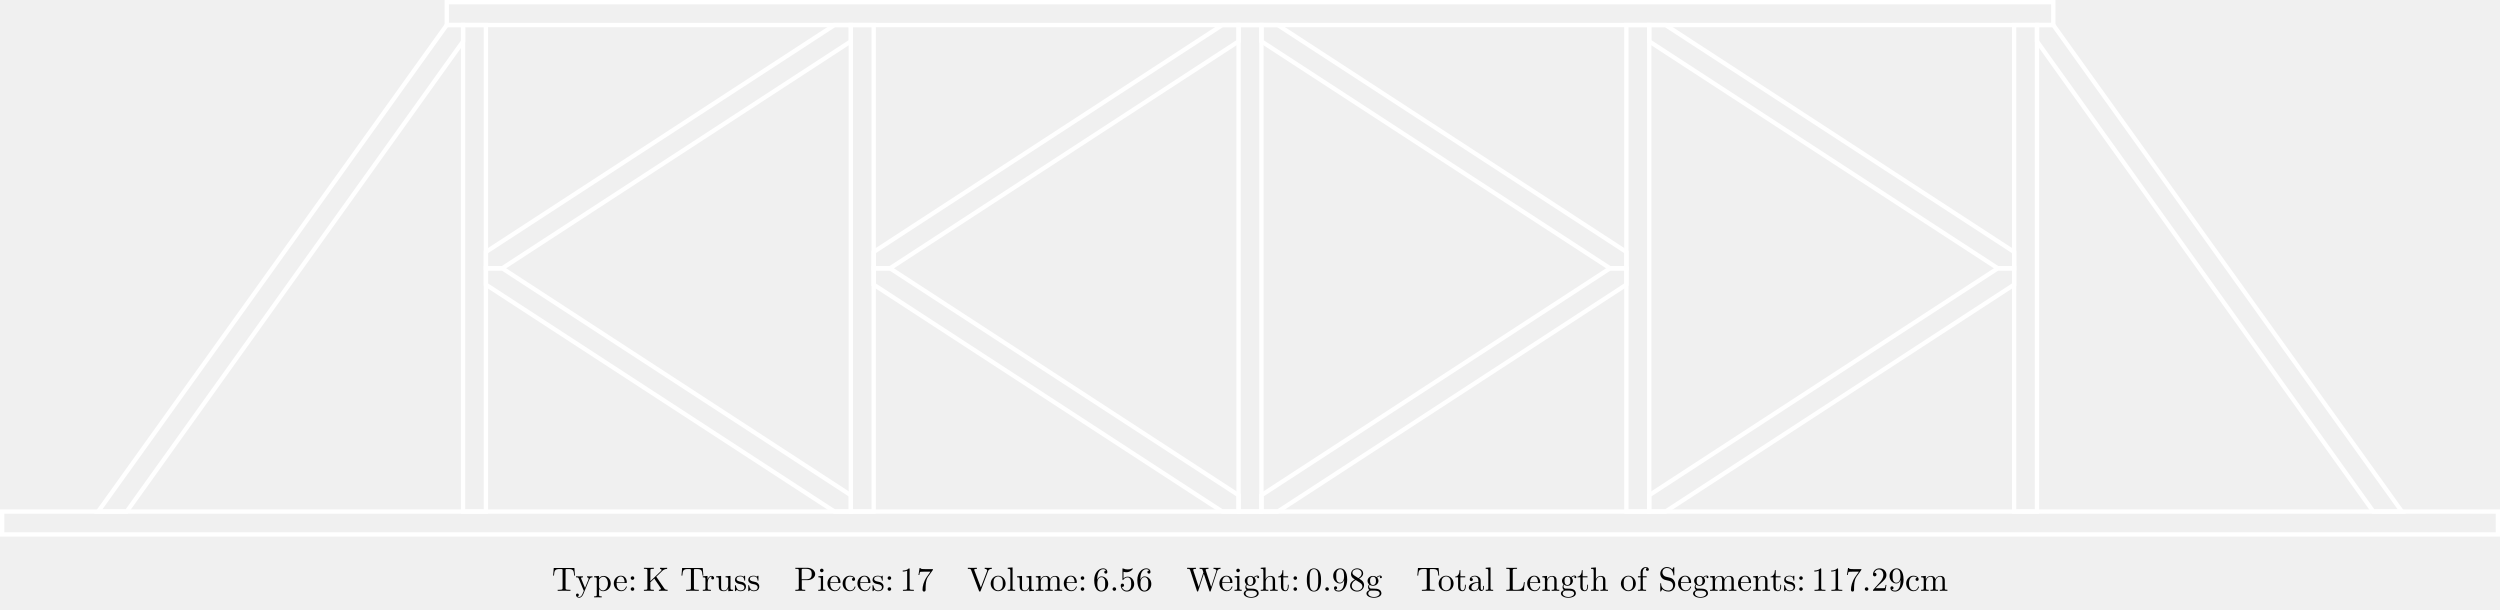
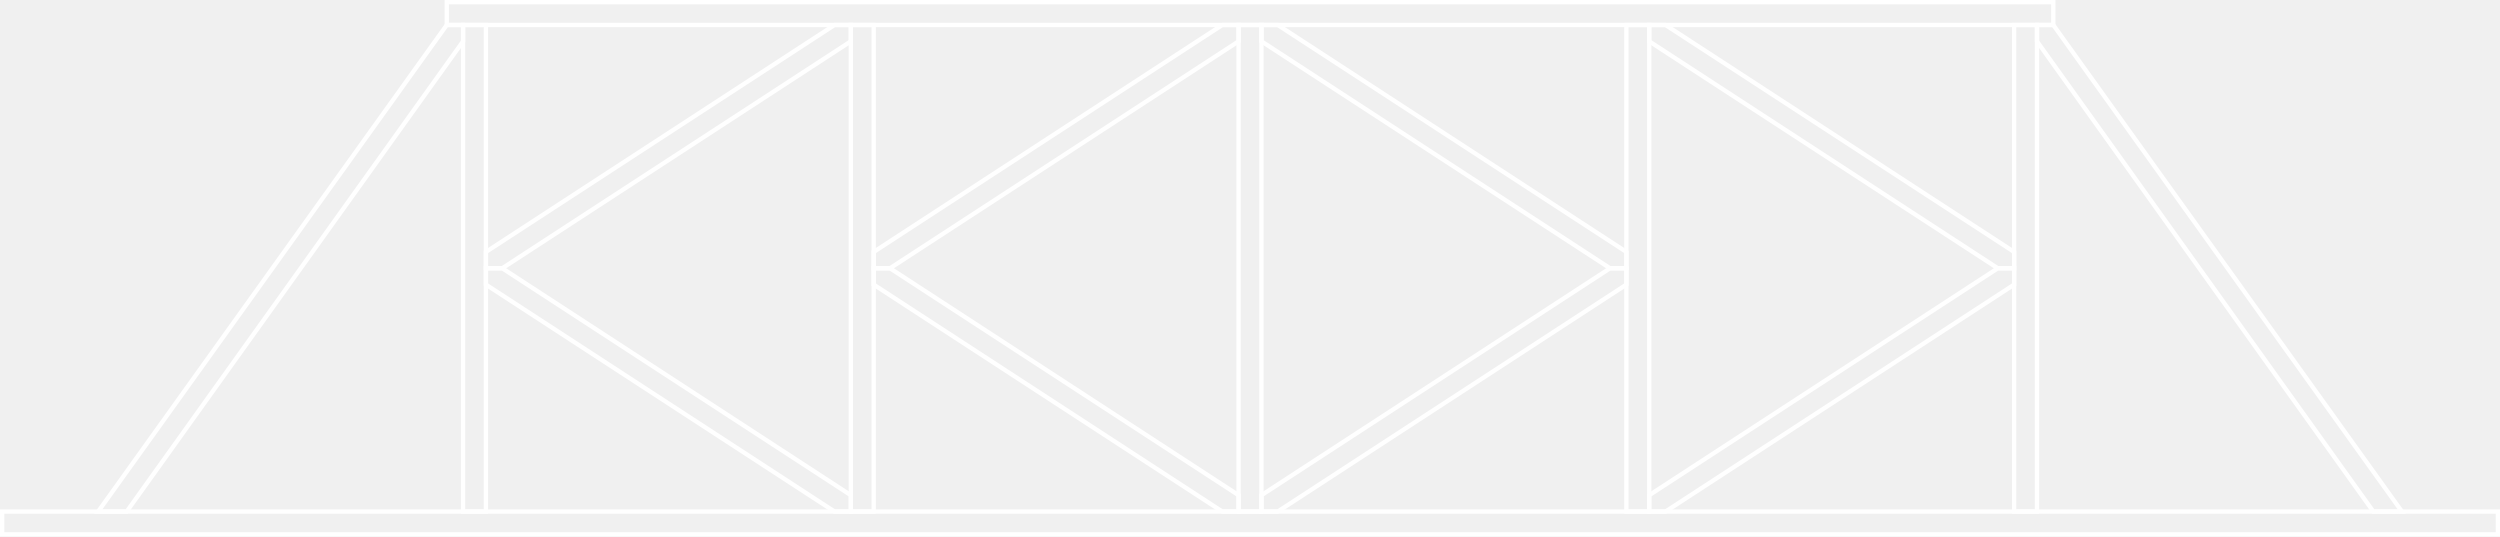
- <svg xmlns="http://www.w3.org/2000/svg" xmlns:xlink="http://www.w3.org/1999/xlink" version="1.1" width="738.28" height="179.85" viewBox="0 0 738.28 179.85">
-   <defs>
-     <path id="font_1_104" d="M.685 .452 .666 .677H.055L.036 .452H.061C.075 .613 .09 .646 .241 .646 .259 .646 .285 .646 .295 .644 .316 .64 .316 .629 .316 .606V.079C.316 .045 .316 .031 .211 .031H.171V0C.212 .003 .314 .003 .36 .003 .406 .003 .509 .003 .55 0V.031H.51C.405 .031 .405 .045 .405 .079V.606C.405 .626 .405 .64 .423 .644 .434 .646 .461 .646 .48 .646 .631 .646 .646 .613 .66 .452H.685Z" />
-     <path id="font_1_118" d="M.508 .4V.431C.485 .429 .456 .428 .433 .428L.346 .431V.4C.377 .399 .393 .382 .393 .357 .393 .347 .392 .345 .387 .333L.286 .087 .175 .356C.171 .366 .169 .37 .169 .374 .169 .4 .206 .4 .225 .4V.431L.116 .428C.089 .428 .049 .429 .019 .431V.4C.067 .4 .086 .4 .1 .365L.25-0 .225-.059C.203-.114 .175-.183 .111-.183 .106-.183 .083-.183 .064-.165 .095-.161 .103-.139 .103-.123 .103-.097 .084-.081 .061-.081 .041-.081 .019-.094 .019-.124 .019-.169 .061-.205 .111-.205 .174-.205 .215-.148 .239-.091L.415 .336C.441 .399 .492 .4 .508 .4Z" />
-     <path id="font_1_84" d="M.521 .216C.521 .343 .424 .442 .312 .442 .234 .442 .192 .398 .172 .376V.442L.028 .431V.4C.099 .4 .106 .394 .106 .35V-.118C.106-.163 .095-.163 .028-.163V-.194L.14-.191 .253-.194V-.163C.186-.163 .175-.163 .175-.118V.05 .059C.18 .043 .222-.011 .298-.011 .417-.011 .521 .087 .521 .216V.216M.438 .216C.438 .095 .368 .011 .294 .011 .254 .011 .216 .031 .189 .072 .175 .093 .175 .094 .175 .114V.337C.204 .388 .253 .417 .304 .417 .377 .417 .438 .329 .438 .216V.216Z" />
-     <path id="font_1_50" d="M.415 .119C.415 .129 .407 .131 .402 .131 .393 .131 .391 .125 .389 .117 .354 .014 .264 .014 .254 .014 .204 .014 .164 .044 .141 .081 .111 .129 .111 .195 .111 .231H.39C.412 .231 .415 .231 .415 .252 .415 .351 .361 .448 .236 .448 .12 .448 .028 .345 .028 .22 .028 .086 .133-.011 .248-.011 .37-.011 .415 .1 .415 .119M.349 .252H.112C.118 .401 .202 .426 .236 .426 .339 .426 .349 .291 .349 .252Z" />
-     <path id="font_1_44" d="M.192 .378C.192 .407 .168 .431 .139 .431 .11 .431 .086 .407 .086 .378 .086 .349 .11 .325 .139 .325 .168 .325 .192 .349 .192 .378M.192 .053C.192 .082 .168 .106 .139 .106 .11 .106 .086 .082 .086 .053 .086 .024 .11 0 .139 0 .168 0 .192 .024 .192 .053Z" />
-     <path id="font_1_69" d="M.736 0V.031C.682 .031 .661 .035 .631 .079L.4 .419 .58 .592C.588 .6 .641 .651 .722 .652V.683C.696 .68 .664 .68 .637 .68 .601 .68 .544 .68 .51 .683V.652C.55 .651 .556 .628 .556 .619 .556 .603 .546 .593 .538 .586L.225 .287V.605C.225 .641 .227 .652 .304 .652H.328V.683C.293 .68 .219 .68 .181 .68 .143 .68 .068 .68 .033 .683V.652H.057C.134 .652 .136 .641 .136 .605V.078C.136 .042 .134 .031 .057 .031H.033V0C.068 .003 .142 .003 .18 .003 .218 .003 .293 .003 .328 0V.031H.304C.227 .031 .225 .042 .225 .078V.253L.341 .363 .522 .095C.528 .086 .537 .073 .537 .061 .537 .031 .498 .031 .478 .031V0C.513 .003 .583 .003 .621 .003L.736 0Z" />
-     <path id="font_1_96" d="M.364 .381C.364 .413 .333 .442 .29 .442 .217 .442 .181 .375 .167 .332V.442L.028 .431V.4C.098 .4 .106 .393 .106 .344V.076C.106 .031 .095 .031 .028 .031V0L.142 .003C.182 .003 .229 .003 .269 0V.031H.248C.174 .031 .172 .042 .172 .078V.232C.172 .331 .214 .42 .29 .42 .297 .42 .299 .42 .301 .419 .298 .418 .278 .406 .278 .38 .278 .352 .299 .337 .321 .337 .339 .337 .364 .349 .364 .381Z" />
-     <path id="font_1_109" d="M.535 0V.031C.465 .031 .457 .038 .457 .087V.442L.31 .431V.4C.38 .4 .388 .393 .388 .344V.166C.388 .079 .34 .011 .267 .011 .183 .011 .179 .058 .179 .11V.442L.032 .431V.4C.11 .4 .11 .397 .11 .308V.158C.11 .08 .11-.011 .262-.011 .318-.011 .362 .017 .391 .079V-.011L.535 0Z" />
-     <path id="font_1_98" d="M.36 .128C.36 .181 .33 .211 .318 .223 .285 .255 .246 .263 .204 .271 .148 .282 .081 .295 .081 .353 .081 .388 .107 .429 .193 .429 .303 .429 .308 .339 .31 .308 .311 .299 .322 .299 .322 .299 .335 .299 .335 .304 .335 .323V.424C.335 .441 .335 .448 .324 .448 .319 .448 .317 .448 .304 .436 .301 .432 .291 .423 .287 .42 .249 .448 .208 .448 .193 .448 .071 .448 .033 .381 .033 .325 .033 .29 .049 .262 .076 .24 .108 .214 .136 .208 .208 .194 .23 .19 .312 .174 .312 .102 .312 .051 .277 .011 .199 .011 .115 .011 .079 .068 .06 .153 .057 .166 .056 .17 .046 .17 .033 .17 .033 .163 .033 .145V.013C.033-.004 .033-.011 .044-.011 .049-.011 .05-.01 .069 .009 .071 .011 .071 .013 .089 .032 .133-.01 .178-.011 .199-.011 .314-.011 .36 .056 .36 .128V.128Z" />
-     <path id="font_1_83" d="M.624 .497C.624 .595 .525 .683 .388 .683H.035V.652H.059C.136 .652 .138 .641 .138 .605V.078C.138 .042 .136 .031 .059 .031H.035V0C.07 .003 .144 .003 .182 .003 .22 .003 .295 .003 .33 0V.031H.306C.229 .031 .227 .042 .227 .078V.316H.396C.516 .316 .624 .397 .624 .497M.521 .497C.521 .45 .521 .342 .362 .342H.224V.612C.224 .645 .226 .652 .273 .652H.362C.521 .652 .521 .546 .521 .497Z" />
-     <path id="font_1_66" d="M.247 0V.031C.181 .031 .177 .036 .177 .075V.442L.037 .431V.4C.102 .4 .111 .394 .111 .345V.076C.111 .031 .1 .031 .033 .031V0L.143 .003C.178 .003 .213 .001 .247 0M.192 .604C.192 .631 .169 .657 .139 .657 .105 .657 .085 .629 .085 .604 .085 .577 .108 .551 .138 .551 .172 .551 .192 .579 .192 .604Z" />
-     <path id="font_1_43" d="M.415 .119C.415 .129 .405 .129 .402 .129 .393 .129 .391 .125 .389 .119 .36 .026 .295 .014 .258 .014 .205 .014 .117 .057 .117 .218 .117 .381 .199 .423 .252 .423 .261 .423 .324 .422 .359 .386 .318 .383 .312 .353 .312 .34 .312 .314 .33 .294 .358 .294 .384 .294 .404 .311 .404 .341 .404 .409 .328 .448 .251 .448 .126 .448 .034 .34 .034 .216 .034 .088 .133-.011 .249-.011 .383-.011 .415 .109 .415 .119Z" />
-     <path id="font_1_82" d="M.419 0V.031H.387C.297 .031 .294 .042 .294 .079V.64C.294 .664 .294 .666 .271 .666 .209 .602 .121 .602 .089 .602V.571C.109 .571 .168 .571 .22 .597V.079C.22 .043 .217 .031 .127 .031H.095V0C.13 .003 .217 .003 .257 .003 .297 .003 .384 .003 .419 0Z" />
-     <path id="font_1_100" d="M.485 .644H.242C.12 .644 .118 .657 .114 .676H.089L.056 .47H.081C.084 .486 .093 .549 .106 .561 .113 .567 .191 .567 .204 .567H.411L.299 .409C.209 .274 .176 .135 .176 .033 .176 .023 .176-.022 .222-.022 .268-.022 .268 .023 .268 .033V.084C.268 .139 .271 .194 .279 .248 .283 .271 .297 .357 .341 .419L.476 .609C.485 .621 .485 .623 .485 .644Z" />
-     <path id="font_1_111" d="M.73 .652V.683C.699 .681 .659 .68 .633 .68L.519 .683V.652C.571 .651 .592 .625 .592 .602 .592 .594 .589 .588 .587 .582L.404 .1 .213 .605C.207 .619 .207 .623 .207 .623 .207 .652 .264 .652 .289 .652V.683C.253 .68 .184 .68 .146 .68L.019 .683V.652C.084 .652 .103 .652 .117 .614L.349-0C.356-.019 .361-.022 .374-.022 .391-.022 .393-.017 .398-.003L.621 .585C.635 .622 .662 .651 .73 .652Z" />
-     <path id="font_1_81" d="M.471 .214C.471 .342 .371 .448 .25 .448 .125 .448 .028 .339 .028 .214 .028 .085 .132-.011 .249-.011 .37-.011 .471 .087 .471 .214M.388 .222C.388 .186 .388 .132 .366 .088 .344 .043 .3 .014 .25 .014 .207 .014 .163 .035 .136 .081 .111 .125 .111 .186 .111 .222 .111 .261 .111 .315 .135 .359 .162 .405 .209 .426 .249 .426 .293 .426 .336 .404 .362 .361 .388 .318 .388 .26 .388 .222Z" />
-     <path id="font_1_72" d="M.255 0V.031C.188 .031 .177 .031 .177 .076V.694L.033 .683V.652C.103 .652 .111 .645 .111 .596V.076C.111 .031 .1 .031 .033 .031V0L.144 .003 .255 0Z" />
-     <path id="font_1_75" d="M.813 0V.031C.761 .031 .736 .031 .735 .061V.252C.735 .338 .735 .369 .704 .405 .69 .422 .657 .442 .599 .442 .515 .442 .471 .382 .454 .344 .44 .431 .366 .442 .321 .442 .248 .442 .201 .399 .173 .337V.442L.032 .431V.4C.102 .4 .11 .393 .11 .344V.076C.11 .031 .099 .031 .032 .031V0L.145 .003 .257 0V.031C.19 .031 .179 .031 .179 .076V.26C.179 .364 .25 .42 .314 .42 .377 .42 .388 .366 .388 .309V.076C.388 .031 .377 .031 .31 .031V0L.423 .003 .535 0V.031C.468 .031 .457 .031 .457 .076V.26C.457 .364 .528 .42 .592 .42 .655 .42 .666 .366 .666 .309V.076C.666 .031 .655 .031 .588 .031V0L.701 .003 .813 0Z" />
-     <path id="font_1_101" d="M.457 .204C.457 .331 .368 .427 .257 .427 .189 .427 .152 .376 .132 .328V.352C.132 .605 .256 .641 .307 .641 .331 .641 .373 .635 .395 .601 .38 .601 .34 .601 .34 .556 .34 .525 .364 .51 .386 .51 .402 .51 .432 .519 .432 .558 .432 .618 .388 .666 .305 .666 .177 .666 .042 .537 .042 .316 .042 .049 .158-.022 .251-.022 .362-.022 .457 .072 .457 .204M.367 .205C.367 .157 .367 .107 .35 .071 .32 .011 .274 .006 .251 .006 .188 .006 .158 .066 .152 .081 .134 .128 .134 .208 .134 .226 .134 .304 .166 .404 .256 .404 .272 .404 .318 .404 .349 .342 .367 .305 .367 .254 .367 .205Z" />
-     <path id="font_1_88" d="M.192 .053C.192 .082 .168 .106 .139 .106 .11 .106 .086 .082 .086 .053 .086 .024 .11 0 .139 0 .168 0 .192 .024 .192 .053Z" />
-     <path id="font_1_56" d="M.449 .201C.449 .32 .367 .42 .259 .42 .211 .42 .168 .404 .132 .369V.564C.152 .558 .185 .551 .217 .551 .34 .551 .41 .642 .41 .655 .41 .661 .407 .666 .4 .666 .4 .666 .397 .666 .392 .663 .372 .654 .323 .634 .256 .634 .216 .634 .17 .641 .123 .662 .115 .665 .111 .665 .111 .665 .101 .665 .101 .657 .101 .641V.345C.101 .327 .101 .319 .115 .319 .122 .319 .124 .322 .128 .328 .139 .344 .176 .398 .257 .398 .309 .398 .334 .352 .342 .334 .358 .297 .36 .257 .36 .207 .36 .172 .36 .112 .336 .07 .312 .031 .275 .006 .229 .006 .156 .006 .099 .058 .082 .117 .085 .117 .088 .116 .099 .116 .132 .116 .149 .141 .149 .165 .149 .189 .132 .214 .099 .214 .085 .214 .05 .207 .05 .161 .05 .074 .119-.022 .231-.022 .347-.022 .449 .073 .449 .2V.201Z" />
-     <path id="font_1_113" d="M1.009 .652V.683C.979 .681 .948 .68 .918 .68L.799 .683V.652C.866 .651 .886 .617 .886 .598 .886 .592 .883 .584 .881 .578L.731 .116 .571 .606C.57 .61 .568 .616 .568 .621 .568 .652 .626 .652 .652 .652V.683C.616 .68 .548 .68 .51 .68L.388 .683V.652C.445 .652 .466 .652 .478 .616L.5 .546 .361 .117 .2 .609C.199 .612 .198 .619 .198 .622 .198 .652 .256 .652 .282 .652V.683C.246 .68 .178 .68 .14 .68L.018 .683V.652C.093 .651 .097 .646 .109 .609L.309-.003C.312-.012 .315-.022 .328-.022 .342-.022 .344-.015 .348-.002L.513 .505 .679-.003C.682-.012 .685-.022 .698-.022 .712-.022 .714-.015 .718-.002L.909 .585C.927 .642 .97 .652 1.009 .652Z" />
-     <path id="font_1_59" d="M.485 .404C.485 .421 .473 .453 .434 .453 .414 .453 .37 .447 .328 .406 .286 .439 .244 .442 .222 .442 .129 .442 .06 .373 .06 .296 .06 .252 .082 .214 .107 .193 .094 .178 .076 .145 .076 .11 .076 .079 .089 .041 .12 .021 .06 .004 .028-.039 .028-.079 .028-.151 .127-.206 .249-.206 .367-.206 .471-.155 .471-.077 .471-.042 .457 .009 .406 .037 .353 .065 .295 .065 .234 .065 .209 .065 .166 .065 .159 .066 .127 .07 .106 .101 .106 .133 .106 .137 .106 .16 .123 .18 .162 .152 .203 .149 .222 .149 .315 .149 .384 .218 .384 .295 .384 .332 .368 .369 .343 .392 .379 .426 .415 .431 .433 .431 .433 .431 .44 .431 .443 .43 .432 .426 .427 .415 .427 .403 .427 .386 .44 .374 .456 .374 .466 .374 .485 .381 .485 .404V.404M.309 .296C.309 .269 .308 .237 .293 .212 .285 .2 .262 .172 .222 .172 .135 .172 .135 .272 .135 .295 .135 .322 .136 .354 .151 .379 .159 .391 .182 .419 .222 .419 .309 .419 .309 .319 .309 .296V.296M.419-.079C.419-.133 .348-.183 .25-.183 .149-.183 .08-.132 .08-.079 .08-.033 .118 .004 .162 .007H.221C.307 .007 .419 .007 .419-.079Z" />
-     <path id="font_1_63" d="M.535 0V.031C.483 .031 .458 .031 .457 .061V.252C.457 .338 .457 .369 .426 .405 .412 .422 .379 .442 .321 .442 .237 .442 .193 .382 .177 .346H.176V.694L.032 .683V.652C.102 .652 .11 .645 .11 .596V.076C.11 .031 .099 .031 .032 .031V0L.145 .003 .257 0V.031C.19 .031 .179 .031 .179 .076V.26C.179 .364 .25 .42 .314 .42 .377 .42 .388 .366 .388 .309V.076C.388 .031 .377 .031 .31 .031V0L.423 .003 .535 0Z" />
-     <path id="font_1_105" d="M.332 .124V.181H.307V.126C.307 .052 .277 .014 .24 .014 .173 .014 .173 .105 .173 .122V.4H.316V.431H.173V.614H.148C.147 .532 .117 .426 .019 .422V.4H.104V.124C.104 .001 .197-.011 .233-.011 .304-.011 .332 .06 .332 .124V.124Z" />
-     <path id="font_1_121" d="M.46 .32C.46 .4 .455 .48 .42 .554 .374 .65 .292 .666 .25 .666 .19 .666 .117 .64 .076 .547 .044 .478 .039 .4 .039 .32 .039 .245 .043 .155 .084 .079 .127-.002 .2-.022 .249-.022 .303-.022 .379-.001 .423 .094 .455 .163 .46 .241 .46 .32M.377 .332C.377 .257 .377 .189 .366 .125 .351 .03 .294-0 .249-0 .21-0 .151 .025 .133 .121 .122 .181 .122 .273 .122 .332 .122 .396 .122 .462 .13 .516 .149 .635 .224 .644 .249 .644 .282 .644 .348 .626 .367 .527 .377 .471 .377 .395 .377 .332Z" />
-     <path id="font_1_78" d="M.457 .329C.457 .598 .342 .666 .253 .666 .198 .666 .149 .648 .106 .603 .065 .558 .042 .516 .042 .441 .042 .316 .13 .218 .242 .218 .303 .218 .344 .26 .367 .318V.286C.367 .052 .263 .006 .205 .006 .188 .006 .134 .008 .107 .042 .151 .042 .159 .071 .159 .088 .159 .119 .135 .134 .113 .134 .097 .134 .067 .125 .067 .086 .067 .019 .121-.022 .206-.022 .335-.022 .457 .114 .457 .329M.365 .421C.365 .338 .331 .241 .243 .241 .227 .241 .181 .241 .15 .304 .132 .341 .132 .391 .132 .44 .132 .494 .132 .541 .153 .578 .18 .628 .218 .641 .253 .641 .299 .641 .332 .607 .349 .562 .361 .53 .365 .467 .365 .421Z" />
-     <path id="font_1_51" d="M.457 .168C.457 .204 .446 .249 .408 .291 .389 .312 .373 .322 .309 .362 .381 .399 .43 .451 .43 .517 .43 .609 .341 .666 .25 .666 .15 .666 .069 .592 .069 .499 .069 .481 .071 .436 .113 .389 .124 .377 .161 .352 .186 .335 .128 .306 .042 .25 .042 .151 .042 .045 .144-.022 .249-.022 .362-.022 .457 .061 .457 .168M.386 .517C.386 .46 .347 .412 .287 .377L.163 .457C.117 .487 .113 .521 .113 .538 .113 .599 .178 .641 .249 .641 .322 .641 .386 .589 .386 .517M.407 .132C.407 .058 .332 .006 .25 .006 .164 .006 .092 .068 .092 .151 .092 .209 .124 .273 .209 .32L.332 .242C.36 .223 .407 .193 .407 .132Z" />
-     <path id="font_1_28" d="M.483 .089V.145H.458V.089C.458 .031 .433 .025 .422 .025 .389 .025 .385 .07 .385 .075V.275C.385 .317 .385 .356 .349 .393 .31 .432 .26 .448 .212 .448 .13 .448 .061 .401 .061 .335 .061 .305 .081 .288 .107 .288 .135 .288 .153 .308 .153 .334 .153 .346 .148 .379 .102 .38 .129 .415 .178 .426 .21 .426 .259 .426 .316 .387 .316 .298V.261C.265 .258 .195 .255 .132 .225 .057 .191 .032 .139 .032 .095 .032 .014 .129-.011 .192-.011 .258-.011 .304 .029 .323 .076 .327 .036 .354-.006 .401-.006 .422-.006 .483 .008 .483 .089M.316 .14C.316 .045 .244 .011 .199 .011 .15 .011 .109 .046 .109 .096 .109 .151 .151 .234 .316 .24V.14Z" />
-     <path id="font_1_71" d="M.582 .258H.557C.546 .156 .532 .031 .356 .031H.274C.227 .031 .225 .038 .225 .071V.604C.225 .638 .225 .652 .32 .652H.353V.683C.317 .68 .226 .68 .185 .68 .146 .68 .068 .68 .033 .683V.652H.057C.134 .652 .136 .641 .136 .605V.078C.136 .042 .134 .031 .057 .031H.033V0H.554L.582 .258Z" />
-     <path id="font_1_77" d="M.535 0V.031C.483 .031 .458 .031 .457 .061V.252C.457 .338 .457 .369 .426 .405 .412 .422 .379 .442 .321 .442 .248 .442 .201 .399 .173 .337V.442L.032 .431V.4C.102 .4 .11 .393 .11 .344V.076C.11 .031 .099 .031 .032 .031V0L.145 .003 .257 0V.031C.19 .031 .179 .031 .179 .076V.26C.179 .364 .25 .42 .314 .42 .377 .42 .388 .366 .388 .309V.076C.388 .031 .377 .031 .31 .031V0L.423 .003 .535 0Z" />
-     <path id="font_1_55" d="M.357 .635C.357 .672 .32 .705 .267 .705 .197 .705 .112 .652 .112 .546V.431H.033V.4H.112V.076C.112 .031 .101 .031 .034 .031V0L.148 .003C.188 .003 .235 .003 .275 0V.031H.254C.18 .031 .178 .042 .178 .078V.4H.292V.431H.175V.547C.175 .635 .223 .683 .267 .683 .27 .683 .285 .683 .3 .676 .288 .672 .27 .659 .27 .634 .27 .611 .286 .591 .313 .591 .342 .591 .357 .611 .357 .635Z" />
-     <path id="font_1_97" d="M.499 .186C.499 .286 .433 .368 .349 .388L.221 .419C.159 .434 .12 .488 .12 .546 .12 .616 .174 .677 .252 .677 .419 .677 .441 .513 .447 .468 .448 .462 .448 .456 .459 .456 .472 .456 .472 .461 .472 .48V.681C.472 .698 .472 .705 .461 .705 .454 .705 .453 .704 .446 .692L.411 .635C.381 .664 .34 .705 .251 .705 .14 .705 .056 .617 .056 .511 .056 .428 .109 .355 .187 .328 .198 .324 .249 .312 .319 .295 .346 .288 .376 .281 .404 .244 .425 .218 .435 .185 .435 .152 .435 .081 .385 .009 .301 .009 .272 .009 .196 .014 .143 .063 .085 .117 .082 .181 .081 .217 .08 .227 .072 .227 .069 .227 .056 .227 .056 .22 .056 .202V.002C.056-.015 .056-.022 .067-.022 .074-.022 .075-.02 .082-.009 .082-.009 .085-.005 .118 .048 .149 .014 .213-.022 .302-.022 .419-.022 .499 .076 .499 .186Z" />
-     <path id="font_1_107" d="M.449 .174H.424C.419 .144 .412 .1 .402 .085 .395 .077 .329 .077 .307 .077H.127L.233 .18C.389 .318 .449 .372 .449 .472 .449 .586 .359 .666 .237 .666 .124 .666 .05 .574 .05 .485 .05 .429 .1 .429 .103 .429 .12 .429 .155 .441 .155 .482 .155 .508 .137 .534 .102 .534 .094 .534 .092 .534 .089 .533 .112 .598 .166 .635 .224 .635 .315 .635 .358 .554 .358 .472 .358 .392 .308 .313 .253 .251L.061 .037C.05 .026 .05 .024 .05 0H.421L.449 .174Z" />
-   </defs>
-   <path transform="matrix(1,0,0,-1,28.984,157.819)" stroke-width="1.276" stroke-linecap="butt" stroke-miterlimit="10" stroke-linejoin="miter" fill="none" stroke="#ffffff" d="M-28.347 0H708.67V6.747H-28.347Z" />
-   <path transform="matrix(1,0,0,-1,28.984,157.819)" stroke-width="1.276" stroke-linecap="butt" stroke-miterlimit="10" stroke-linejoin="miter" fill="none" stroke="#ffffff" d="M0 6.747H8.433L107.765 145.614V150.433H102.946Z" />
-   <path transform="matrix(1,0,0,-1,28.984,157.819)" stroke-width="1.276" stroke-linecap="butt" stroke-miterlimit="10" stroke-linejoin="miter" fill="none" stroke="#ffffff" d="M680.323 6.747H671.89L572.558 145.614V150.433H577.377Z" />
-   <path transform="matrix(1,0,0,-1,28.984,157.819)" stroke-width="1.276" stroke-linecap="butt" stroke-miterlimit="10" stroke-linejoin="miter" fill="none" stroke="#ffffff" d="M107.765 6.747V150.433H114.512V6.747Z" />
-   <path transform="matrix(1,0,0,-1,28.984,157.819)" stroke-width="1.276" stroke-linecap="butt" stroke-miterlimit="10" stroke-linejoin="miter" fill="none" stroke="#ffffff" d="M222.276 6.747V150.433H229.023V6.747Z" />
-   <path transform="matrix(1,0,0,-1,28.984,157.819)" stroke-width="1.276" stroke-linecap="butt" stroke-miterlimit="10" stroke-linejoin="miter" fill="none" stroke="#ffffff" d="M336.788 6.747V150.433H343.535V6.747Z" />
-   <path transform="matrix(1,0,0,-1,28.984,157.819)" stroke-width="1.276" stroke-linecap="butt" stroke-miterlimit="10" stroke-linejoin="miter" fill="none" stroke="#ffffff" d="M451.3 6.747V150.433H458.047V6.747Z" />
-   <path transform="matrix(1,0,0,-1,28.984,157.819)" stroke-width="1.276" stroke-linecap="butt" stroke-miterlimit="10" stroke-linejoin="miter" fill="none" stroke="#ffffff" d="M565.812 6.747V150.433H572.558V6.747Z" />
-   <path transform="matrix(1,0,0,-1,28.984,157.819)" stroke-width="1.276" stroke-linecap="butt" stroke-miterlimit="10" stroke-linejoin="miter" fill="none" stroke="#ffffff" d="M114.512 78.59H119.334L222.276 145.61V150.433H217.454L114.512 83.413Z" />
-   <path transform="matrix(1,0,0,-1,28.984,157.819)" stroke-width="1.276" stroke-linecap="butt" stroke-miterlimit="10" stroke-linejoin="miter" fill="none" stroke="#ffffff" d="M114.512 78.59V73.767L217.454 6.747H222.276V11.569L119.334 78.59Z" />
-   <path transform="matrix(1,0,0,-1,28.984,157.819)" stroke-width="1.276" stroke-linecap="butt" stroke-miterlimit="10" stroke-linejoin="miter" fill="none" stroke="#ffffff" d="M229.023 78.59H233.846L336.788 145.61V150.433H331.966L229.023 83.413Z" />
-   <path transform="matrix(1,0,0,-1,28.984,157.819)" stroke-width="1.276" stroke-linecap="butt" stroke-miterlimit="10" stroke-linejoin="miter" fill="none" stroke="#ffffff" d="M229.023 78.59V73.767L331.966 6.747H336.788V11.569L233.846 78.59Z" />
-   <path transform="matrix(1,0,0,-1,28.984,157.819)" stroke-width="1.276" stroke-linecap="butt" stroke-miterlimit="10" stroke-linejoin="miter" fill="none" stroke="#ffffff" d="M565.812 78.59H560.989L458.047 145.61V150.433H462.869L565.812 83.413Z" />
-   <path transform="matrix(1,0,0,-1,28.984,157.819)" stroke-width="1.276" stroke-linecap="butt" stroke-miterlimit="10" stroke-linejoin="miter" fill="none" stroke="#ffffff" d="M565.812 78.59V73.767L462.869 6.747H458.047V11.569L560.989 78.59Z" />
-   <path transform="matrix(1,0,0,-1,28.984,157.819)" stroke-width="1.276" stroke-linecap="butt" stroke-miterlimit="10" stroke-linejoin="miter" fill="none" stroke="#ffffff" d="M451.3 78.59H446.477L343.535 145.61V150.433H348.358L451.3 83.413Z" />
-   <path transform="matrix(1,0,0,-1,28.984,157.819)" stroke-width="1.276" stroke-linecap="butt" stroke-miterlimit="10" stroke-linejoin="miter" fill="none" stroke="#ffffff" d="M451.3 78.59V73.767L348.358 6.747H343.535V11.569L446.477 78.59Z" />
-   <path transform="matrix(1,0,0,-1,28.984,157.819)" stroke-width="1.276" stroke-linecap="butt" stroke-miterlimit="10" stroke-linejoin="miter" fill="none" stroke="#ffffff" d="M102.946 150.433H577.377V157.18H102.946Z" />
-   <use data-text="T" xlink:href="#font_1_104" transform="matrix(9.9626,0,0,-9.9626,162.984,174.478)" />
-   <use data-text="y" xlink:href="#font_1_118" transform="matrix(9.9626,0,0,-9.9626,169.908,174.478)" />
-   <use data-text="p" xlink:href="#font_1_84" transform="matrix(9.9626,0,0,-9.9626,175.1683,174.478)" />
-   <use data-text="e" xlink:href="#font_1_50" transform="matrix(9.9626,0,0,-9.9626,180.9765,174.478)" />
-   <use data-text=":" xlink:href="#font_1_44" transform="matrix(9.9626,0,0,-9.9626,185.3999,174.478)" />
-   <use data-text="K" xlink:href="#font_1_69" transform="matrix(9.9626,0,0,-9.9626,189.8232,174.478)" />
-   <use data-text="T" xlink:href="#font_1_104" transform="matrix(9.9626,0,0,-9.9626,200.8917,174.478)" />
-   <use data-text="r" xlink:href="#font_1_96" transform="matrix(9.9626,0,0,-9.9626,207.2678,174.478)" />
-   <use data-text="u" xlink:href="#font_1_109" transform="matrix(9.9626,0,0,-9.9626,211.1731,174.478)" />
-   <use data-text="s" xlink:href="#font_1_98" transform="matrix(9.9626,0,0,-9.9626,216.7123,174.478)" />
-   <use data-text="s" xlink:href="#font_1_98" transform="matrix(9.9626,0,0,-9.9626,220.6376,174.478)" />
-   <use data-text="P" xlink:href="#font_1_83" transform="matrix(9.9626,0,0,-9.9626,234.5155,174.478)" />
-   <use data-text="i" xlink:href="#font_1_66" transform="matrix(9.9626,0,0,-9.9626,241.3,174.478)" />
-   <use data-text="e" xlink:href="#font_1_50" transform="matrix(9.9626,0,0,-9.9626,244.0696,174.478)" />
-   <use data-text="c" xlink:href="#font_1_43" transform="matrix(9.9626,0,0,-9.9626,248.493,174.478)" />
-   <use data-text="e" xlink:href="#font_1_50" transform="matrix(9.9626,0,0,-9.9626,252.9164,174.478)" />
-   <use data-text="s" xlink:href="#font_1_98" transform="matrix(9.9626,0,0,-9.9626,257.3398,174.478)" />
-   <use data-text=":" xlink:href="#font_1_44" transform="matrix(9.9626,0,0,-9.9626,261.2651,174.478)" />
-   <use data-text="1" xlink:href="#font_1_82" transform="matrix(9.9626,0,0,-9.9626,265.6984,174.478)" />
-   <use data-text="7" xlink:href="#font_1_100" transform="matrix(9.9626,0,0,-9.9626,270.6797,174.478)" />
-   <use data-text="V" xlink:href="#font_1_111" transform="matrix(9.9626,0,0,-9.9626,285.6236,174.478)" />
-   <use data-text="o" xlink:href="#font_1_81" transform="matrix(9.9626,0,0,-9.9626,292.2786,174.478)" />
-   <use data-text="l" xlink:href="#font_1_72" transform="matrix(9.9626,0,0,-9.9626,297.26,174.478)" />
-   <use data-text="u" xlink:href="#font_1_109" transform="matrix(9.9626,0,0,-9.9626,300.0295,174.478)" />
-   <use data-text="m" xlink:href="#font_1_75" transform="matrix(9.9626,0,0,-9.9626,305.5687,174.478)" />
-   <use data-text="e" xlink:href="#font_1_50" transform="matrix(9.9626,0,0,-9.9626,313.8676,174.478)" />
-   <use data-text=":" xlink:href="#font_1_44" transform="matrix(9.9626,0,0,-9.9626,318.291,174.478)" />
-   <use data-text="6" xlink:href="#font_1_101" transform="matrix(9.9626,0,0,-9.9626,322.7144,174.478)" />
-   <use data-text="." xlink:href="#font_1_88" transform="matrix(9.9626,0,0,-9.9626,327.6957,174.478)" />
-   <use data-text="5" xlink:href="#font_1_56" transform="matrix(9.9626,0,0,-9.9626,330.4653,174.478)" />
-   <use data-text="6" xlink:href="#font_1_101" transform="matrix(9.9626,0,0,-9.9626,335.4466,174.478)" />
-   <use data-text="W" xlink:href="#font_1_113" transform="matrix(9.9626,0,0,-9.9626,350.3904,174.478)" />
-   <use data-text="e" xlink:href="#font_1_50" transform="matrix(9.9626,0,0,-9.9626,359.8151,174.478)" />
-   <use data-text="i" xlink:href="#font_1_66" transform="matrix(9.9626,0,0,-9.9626,364.2385,174.478)" />
-   <use data-text="g" xlink:href="#font_1_59" transform="matrix(9.9626,0,0,-9.9626,367.0081,174.478)" />
-   <use data-text="h" xlink:href="#font_1_63" transform="matrix(9.9626,0,0,-9.9626,371.9894,174.478)" />
-   <use data-text="t" xlink:href="#font_1_105" transform="matrix(9.9626,0,0,-9.9626,377.2496,174.478)" />
-   <use data-text=":" xlink:href="#font_1_44" transform="matrix(9.9626,0,0,-9.9626,381.1251,174.478)" />
-   <use data-text="0" xlink:href="#font_1_121" transform="matrix(9.9626,0,0,-9.9626,385.5385,174.478)" />
-   <use data-text="." xlink:href="#font_1_88" transform="matrix(9.9626,0,0,-9.9626,390.5198,174.478)" />
-   <use data-text="9" xlink:href="#font_1_78" transform="matrix(9.9626,0,0,-9.9626,393.2894,174.478)" />
-   <use data-text="8" xlink:href="#font_1_51" transform="matrix(9.9626,0,0,-9.9626,398.2707,174.478)" />
-   <use data-text="g" xlink:href="#font_1_59" transform="matrix(9.9626,0,0,-9.9626,403.252,174.478)" />
-   <use data-text="T" xlink:href="#font_1_104" transform="matrix(9.9626,0,0,-9.9626,418.1959,174.478)" />
-   <use data-text="o" xlink:href="#font_1_81" transform="matrix(9.9626,0,0,-9.9626,424.572,174.478)" />
-   <use data-text="t" xlink:href="#font_1_105" transform="matrix(9.9626,0,0,-9.9626,429.5532,174.478)" />
-   <use data-text="a" xlink:href="#font_1_28" transform="matrix(9.9626,0,0,-9.9626,433.4287,174.478)" />
-   <use data-text="l" xlink:href="#font_1_72" transform="matrix(9.9626,0,0,-9.9626,438.41,174.478)" />
-   <use data-text="L" xlink:href="#font_1_71" transform="matrix(9.9626,0,0,-9.9626,444.4872,174.478)" />
-   <use data-text="e" xlink:href="#font_1_50" transform="matrix(9.9626,0,0,-9.9626,450.7138,174.478)" />
-   <use data-text="n" xlink:href="#font_1_77" transform="matrix(9.9626,0,0,-9.9626,455.1372,174.478)" />
-   <use data-text="g" xlink:href="#font_1_59" transform="matrix(9.9626,0,0,-9.9626,460.6764,174.478)" />
-   <use data-text="t" xlink:href="#font_1_105" transform="matrix(9.9626,0,0,-9.9626,465.6577,174.478)" />
-   <use data-text="h" xlink:href="#font_1_63" transform="matrix(9.9626,0,0,-9.9626,469.5332,174.478)" />
-   <use data-text="o" xlink:href="#font_1_81" transform="matrix(9.9626,0,0,-9.9626,478.3899,174.478)" />
-   <use data-text="f" xlink:href="#font_1_55" transform="matrix(9.9626,0,0,-9.9626,483.3712,174.478)" />
-   <use data-text="S" xlink:href="#font_1_97" transform="matrix(9.9626,0,0,-9.9626,489.7373,174.478)" />
-   <use data-text="e" xlink:href="#font_1_50" transform="matrix(9.9626,0,0,-9.9626,495.2765,174.478)" />
-   <use data-text="g" xlink:href="#font_1_59" transform="matrix(9.9626,0,0,-9.9626,499.6999,174.478)" />
-   <use data-text="m" xlink:href="#font_1_75" transform="matrix(9.9626,0,0,-9.9626,504.6812,174.478)" />
-   <use data-text="e" xlink:href="#font_1_50" transform="matrix(9.9626,0,0,-9.9626,512.9801,174.478)" />
-   <use data-text="n" xlink:href="#font_1_77" transform="matrix(9.9626,0,0,-9.9626,517.4035,174.478)" />
-   <use data-text="t" xlink:href="#font_1_105" transform="matrix(9.9626,0,0,-9.9626,522.6737,174.478)" />
-   <use data-text="s" xlink:href="#font_1_98" transform="matrix(9.9626,0,0,-9.9626,526.5492,174.478)" />
-   <use data-text=":" xlink:href="#font_1_44" transform="matrix(9.9626,0,0,-9.9626,530.4744,174.478)" />
-   <use data-text="1" xlink:href="#font_1_82" transform="matrix(9.9626,0,0,-9.9626,534.8978,174.478)" />
-   <use data-text="1" xlink:href="#font_1_82" transform="matrix(9.9626,0,0,-9.9626,539.8791,174.478)" />
-   <use data-text="7" xlink:href="#font_1_100" transform="matrix(9.9626,0,0,-9.9626,544.8604,174.478)" />
-   <use data-text="." xlink:href="#font_1_88" transform="matrix(9.9626,0,0,-9.9626,549.8417,174.478)" />
-   <use data-text="2" xlink:href="#font_1_107" transform="matrix(9.9626,0,0,-9.9626,552.6113,174.478)" />
-   <use data-text="9" xlink:href="#font_1_78" transform="matrix(9.9626,0,0,-9.9626,557.5925,174.478)" />
-   <use data-text="c" xlink:href="#font_1_43" transform="matrix(9.9626,0,0,-9.9626,562.5739,174.478)" />
-   <use data-text="m" xlink:href="#font_1_75" transform="matrix(9.9626,0,0,-9.9626,566.9973,174.478)" />
+ <svg xmlns="http://www.w3.org/2000/svg" version="1.1" width="738.28" height="158.45" viewBox="0 0 738.28 158.45">
+   <path transform="matrix(1,0,0,-1,28.984,157.812)" stroke-width="1.276" stroke-linecap="butt" stroke-miterlimit="10" stroke-linejoin="miter" fill="none" stroke="#ffffff" d="M-28.347 0H708.67V6.747H-28.347Z" />
+   <path transform="matrix(1,0,0,-1,28.984,157.812)" stroke-width="1.276" stroke-linecap="butt" stroke-miterlimit="10" stroke-linejoin="miter" fill="none" stroke="#ffffff" d="M0 6.747H8.433L107.765 145.614V150.433H102.946Z" />
+   <path transform="matrix(1,0,0,-1,28.984,157.812)" stroke-width="1.276" stroke-linecap="butt" stroke-miterlimit="10" stroke-linejoin="miter" fill="none" stroke="#ffffff" d="M680.323 6.747H671.89L572.558 145.614V150.433H577.377Z" />
+   <path transform="matrix(1,0,0,-1,28.984,157.812)" stroke-width="1.276" stroke-linecap="butt" stroke-miterlimit="10" stroke-linejoin="miter" fill="none" stroke="#ffffff" d="M107.765 6.747V150.433H114.512V6.747Z" />
+   <path transform="matrix(1,0,0,-1,28.984,157.812)" stroke-width="1.276" stroke-linecap="butt" stroke-miterlimit="10" stroke-linejoin="miter" fill="none" stroke="#ffffff" d="M222.276 6.747V150.433H229.023V6.747Z" />
+   <path transform="matrix(1,0,0,-1,28.984,157.812)" stroke-width="1.276" stroke-linecap="butt" stroke-miterlimit="10" stroke-linejoin="miter" fill="none" stroke="#ffffff" d="M336.788 6.747V150.433H343.535V6.747Z" />
+   <path transform="matrix(1,0,0,-1,28.984,157.812)" stroke-width="1.276" stroke-linecap="butt" stroke-miterlimit="10" stroke-linejoin="miter" fill="none" stroke="#ffffff" d="M451.3 6.747V150.433H458.047V6.747Z" />
+   <path transform="matrix(1,0,0,-1,28.984,157.812)" stroke-width="1.276" stroke-linecap="butt" stroke-miterlimit="10" stroke-linejoin="miter" fill="none" stroke="#ffffff" d="M565.812 6.747V150.433H572.558V6.747Z" />
+   <path transform="matrix(1,0,0,-1,28.984,157.812)" stroke-width="1.276" stroke-linecap="butt" stroke-miterlimit="10" stroke-linejoin="miter" fill="none" stroke="#ffffff" d="M114.512 78.59H119.334L222.276 145.61V150.433H217.454L114.512 83.413Z" />
+   <path transform="matrix(1,0,0,-1,28.984,157.812)" stroke-width="1.276" stroke-linecap="butt" stroke-miterlimit="10" stroke-linejoin="miter" fill="none" stroke="#ffffff" d="M114.512 78.59V73.767L217.454 6.747H222.276V11.569L119.334 78.59Z" />
+   <path transform="matrix(1,0,0,-1,28.984,157.812)" stroke-width="1.276" stroke-linecap="butt" stroke-miterlimit="10" stroke-linejoin="miter" fill="none" stroke="#ffffff" d="M229.023 78.59H233.846L336.788 145.61V150.433H331.966L229.023 83.413Z" />
+   <path transform="matrix(1,0,0,-1,28.984,157.812)" stroke-width="1.276" stroke-linecap="butt" stroke-miterlimit="10" stroke-linejoin="miter" fill="none" stroke="#ffffff" d="M229.023 78.59V73.767L331.966 6.747H336.788V11.569L233.846 78.59Z" />
+   <path transform="matrix(1,0,0,-1,28.984,157.812)" stroke-width="1.276" stroke-linecap="butt" stroke-miterlimit="10" stroke-linejoin="miter" fill="none" stroke="#ffffff" d="M565.812 78.59H560.989L458.047 145.61V150.433H462.869L565.812 83.413Z" />
+   <path transform="matrix(1,0,0,-1,28.984,157.812)" stroke-width="1.276" stroke-linecap="butt" stroke-miterlimit="10" stroke-linejoin="miter" fill="none" stroke="#ffffff" d="M565.812 78.59V73.767L462.869 6.747H458.047V11.569L560.989 78.59Z" />
+   <path transform="matrix(1,0,0,-1,28.984,157.812)" stroke-width="1.276" stroke-linecap="butt" stroke-miterlimit="10" stroke-linejoin="miter" fill="none" stroke="#ffffff" d="M451.3 78.59H446.477L343.535 145.61V150.433H348.358L451.3 83.413Z" />
+   <path transform="matrix(1,0,0,-1,28.984,157.812)" stroke-width="1.276" stroke-linecap="butt" stroke-miterlimit="10" stroke-linejoin="miter" fill="none" stroke="#ffffff" d="M451.3 78.59V73.767L348.358 6.747H343.535V11.569L446.477 78.59Z" />
+   <path transform="matrix(1,0,0,-1,28.984,157.812)" stroke-width="1.276" stroke-linecap="butt" stroke-miterlimit="10" stroke-linejoin="miter" fill="none" stroke="#ffffff" d="M102.946 150.433H577.377V157.18H102.946Z" />
</svg>
